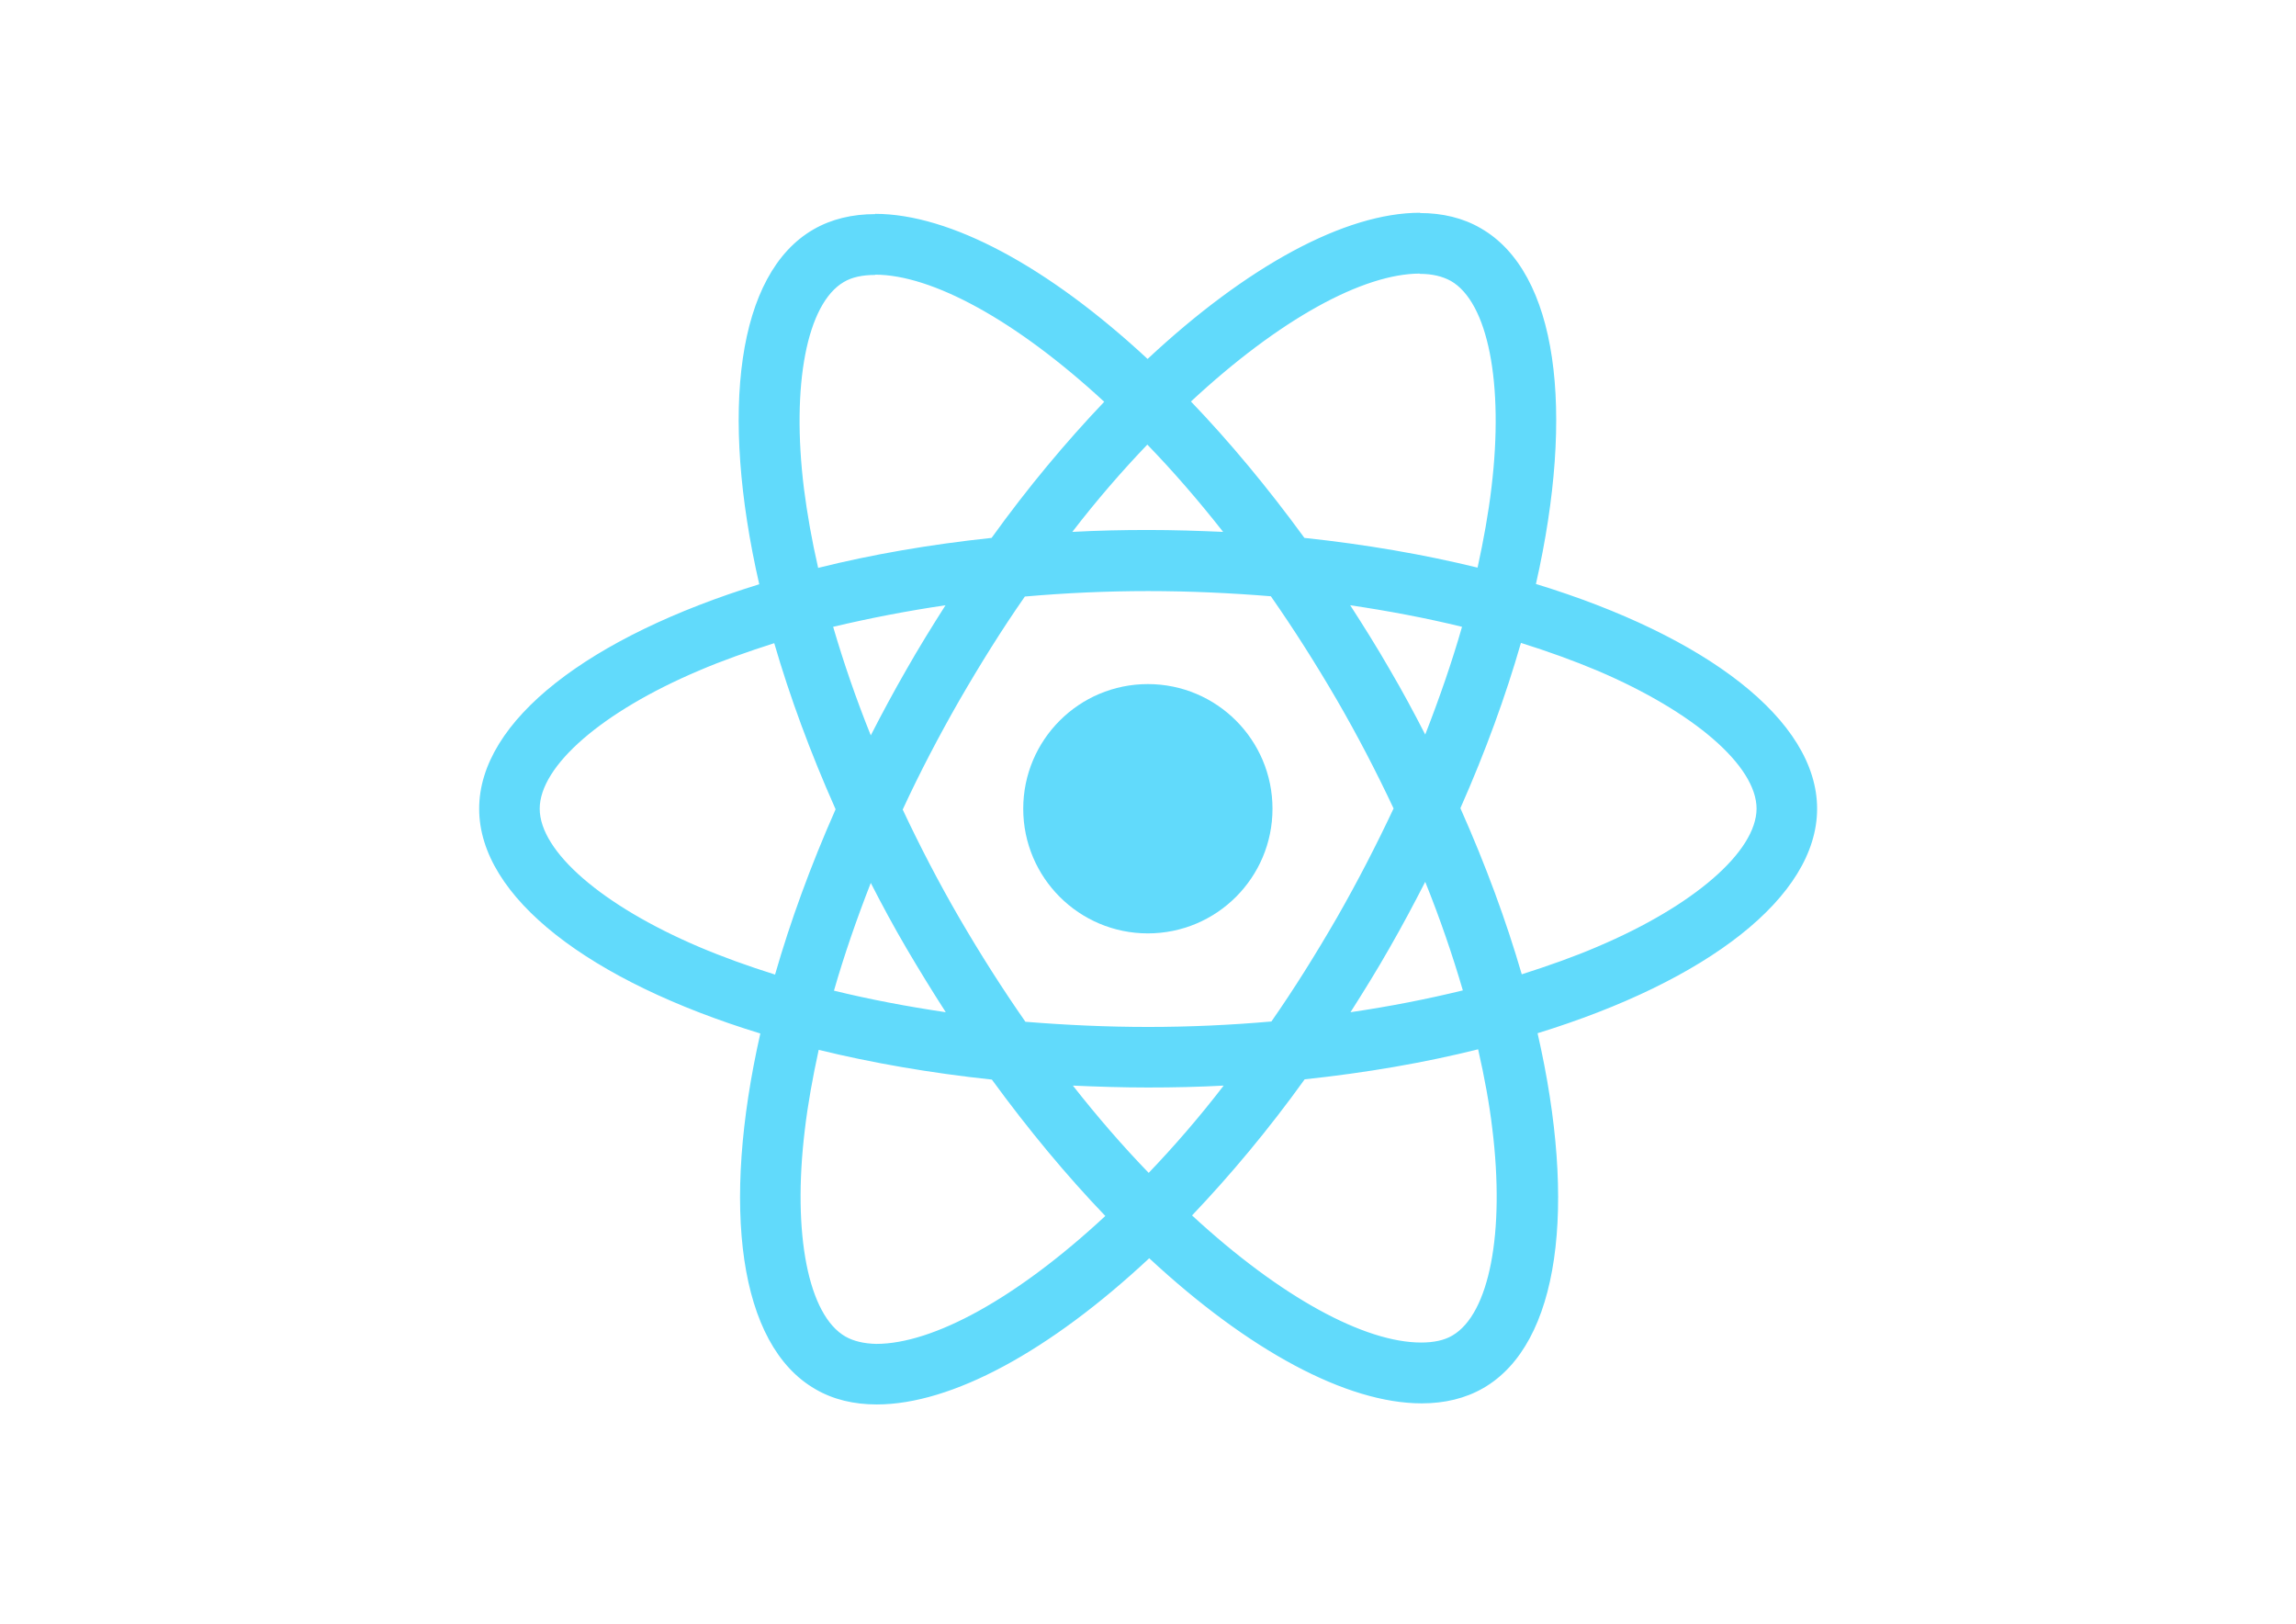
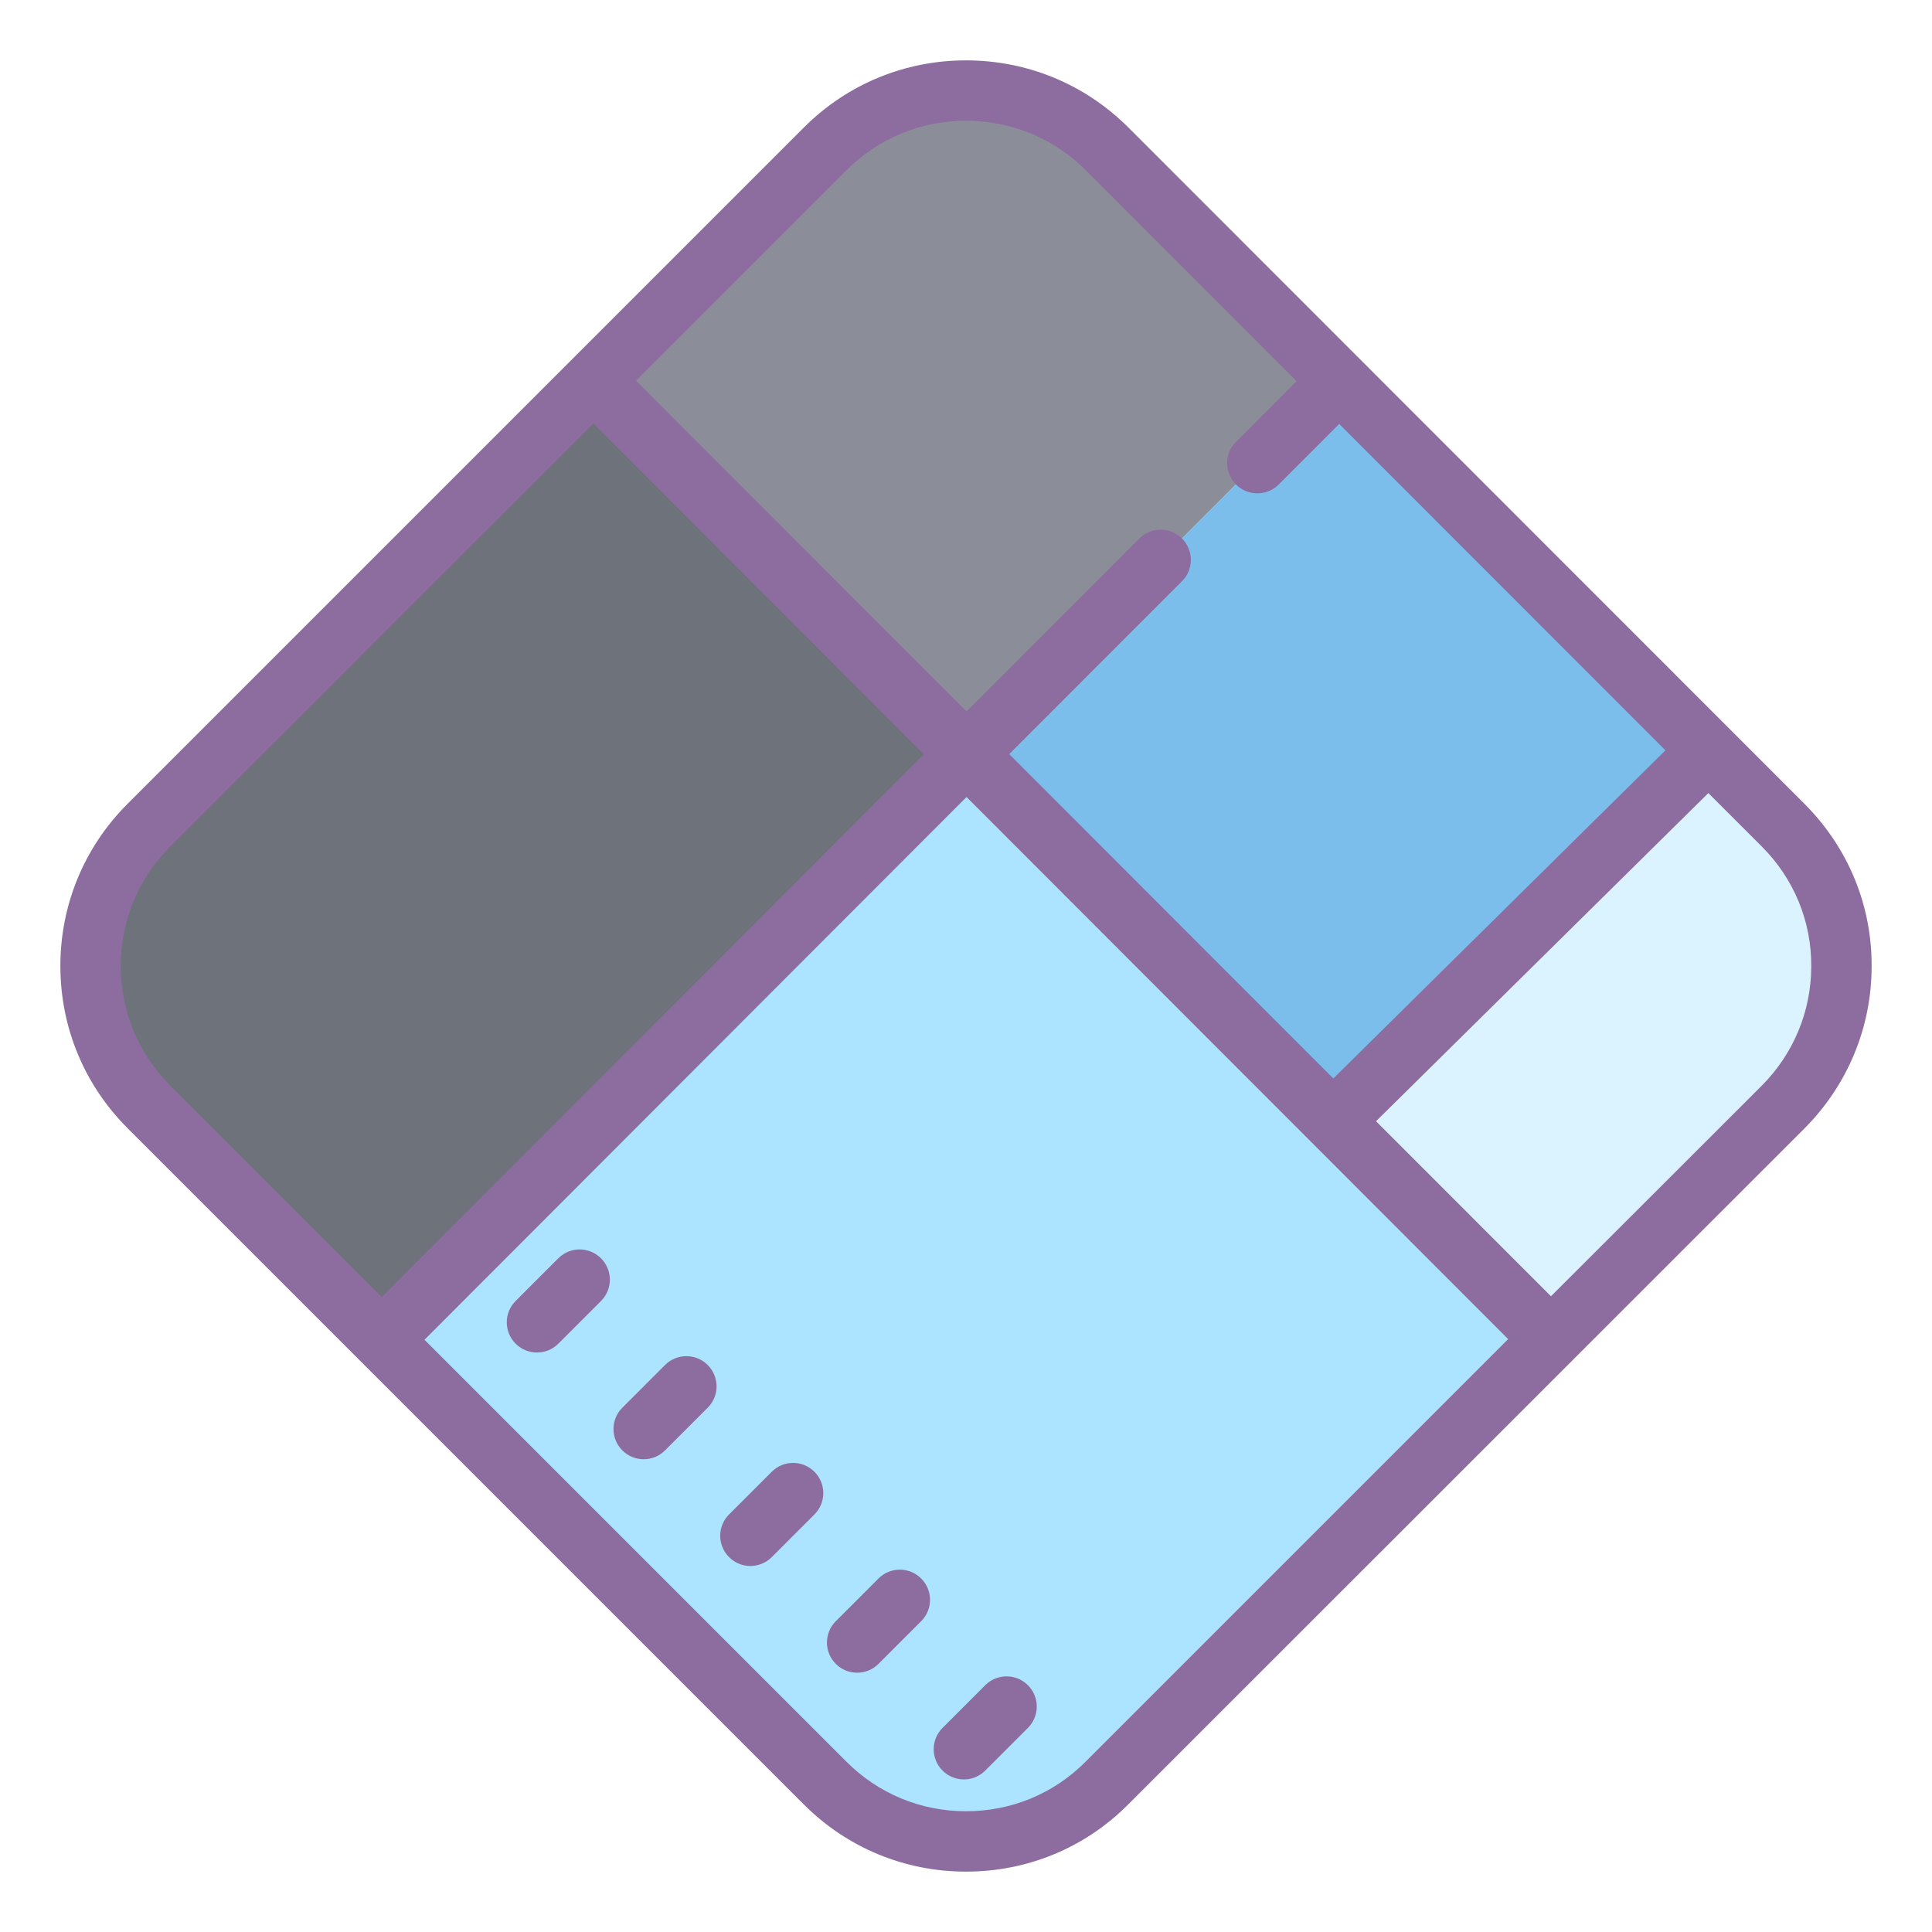
- <svg xmlns="http://www.w3.org/2000/svg" viewBox="0 0 841.9 595.3">
-   <g fill="#61DAFB">
-     <path d="M666.3 296.5c0-32.5-40.7-63.3-103.1-82.4 14.4-63.6 8-114.2-20.2-130.4-6.5-3.8-14.1-5.6-22.4-5.6v22.3c4.6 0 8.3.9 11.4 2.6 13.6 7.8 19.5 37.5 14.9 75.7-1.1 9.4-2.9 19.3-5.1 29.4-19.6-4.8-41-8.5-63.5-10.9-13.5-18.5-27.5-35.3-41.6-50 32.6-30.3 63.2-46.9 84-46.9V78c-27.5 0-63.5 19.6-99.9 53.6-36.4-33.8-72.4-53.2-99.9-53.2v22.3c20.7 0 51.4 16.5 84 46.6-14 14.7-28 31.4-41.3 49.9-22.6 2.4-44 6.1-63.6 11-2.3-10-4-19.7-5.2-29-4.7-38.2 1.1-67.9 14.6-75.8 3-1.8 6.9-2.6 11.5-2.6V78.5c-8.4 0-16 1.8-22.6 5.6-28.1 16.2-34.4 66.7-19.9 130.1-62.2 19.2-102.7 49.9-102.7 82.3 0 32.5 40.7 63.3 103.1 82.4-14.4 63.6-8 114.2 20.2 130.4 6.5 3.8 14.1 5.6 22.5 5.6 27.5 0 63.5-19.6 99.9-53.6 36.4 33.8 72.4 53.2 99.9 53.2 8.4 0 16-1.8 22.6-5.6 28.1-16.2 34.4-66.7 19.9-130.1 62-19.1 102.5-49.9 102.5-82.3zm-130.2-66.7c-3.7 12.9-8.3 26.2-13.5 39.5-4.1-8-8.4-16-13.1-24-4.6-8-9.5-15.8-14.4-23.4 14.2 2.1 27.9 4.7 41 7.9zm-45.8 106.5c-7.8 13.5-15.8 26.3-24.1 38.2-14.9 1.3-30 2-45.2 2-15.1 0-30.2-.7-45-1.9-8.3-11.9-16.4-24.6-24.2-38-7.6-13.1-14.5-26.4-20.8-39.8 6.2-13.4 13.2-26.8 20.7-39.9 7.8-13.5 15.8-26.3 24.1-38.2 14.9-1.3 30-2 45.2-2 15.1 0 30.2.7 45 1.9 8.3 11.9 16.4 24.6 24.2 38 7.6 13.1 14.5 26.4 20.8 39.8-6.3 13.4-13.2 26.8-20.7 39.9zm32.3-13c5.4 13.4 10 26.8 13.8 39.8-13.1 3.2-26.9 5.9-41.2 8 4.9-7.7 9.8-15.6 14.4-23.7 4.6-8 8.9-16.1 13-24.1zM421.2 430c-9.3-9.6-18.6-20.3-27.8-32 9 .4 18.2.7 27.5.7 9.4 0 18.7-.2 27.8-.7-9 11.7-18.3 22.4-27.5 32zm-74.4-58.9c-14.2-2.1-27.9-4.7-41-7.9 3.7-12.9 8.3-26.2 13.5-39.5 4.1 8 8.4 16 13.1 24 4.7 8 9.5 15.8 14.4 23.4zM420.7 163c9.3 9.6 18.6 20.3 27.8 32-9-.4-18.2-.7-27.5-.7-9.4 0-18.7.2-27.8.7 9-11.7 18.3-22.4 27.5-32zm-74 58.9c-4.9 7.7-9.8 15.6-14.4 23.7-4.6 8-8.9 16-13 24-5.4-13.4-10-26.8-13.8-39.8 13.1-3.1 26.9-5.8 41.2-7.9zm-90.5 125.2c-35.4-15.1-58.3-34.9-58.3-50.6 0-15.7 22.9-35.6 58.3-50.6 8.6-3.7 18-7 27.7-10.1 5.7 19.6 13.2 40 22.5 60.9-9.2 20.8-16.6 41.1-22.2 60.6-9.9-3.1-19.3-6.5-28-10.2zM310 490c-13.6-7.8-19.5-37.5-14.9-75.7 1.1-9.4 2.9-19.3 5.1-29.4 19.6 4.8 41 8.5 63.5 10.9 13.5 18.5 27.5 35.3 41.6 50-32.6 30.3-63.2 46.9-84 46.9-4.5-.1-8.3-1-11.3-2.7zm237.2-76.2c4.7 38.2-1.1 67.9-14.6 75.8-3 1.8-6.9 2.6-11.5 2.6-20.7 0-51.4-16.5-84-46.6 14-14.7 28-31.4 41.3-49.9 22.6-2.4 44-6.1 63.6-11 2.3 10.1 4.1 19.8 5.2 29.1zm38.5-66.7c-8.6 3.7-18 7-27.7 10.1-5.7-19.6-13.2-40-22.5-60.9 9.2-20.8 16.6-41.1 22.2-60.6 9.9 3.1 19.3 6.5 28.1 10.2 35.4 15.1 58.3 34.9 58.3 50.6-.1 15.7-23 35.6-58.4 50.6zM320.8 78.4z" />
-     <circle cx="420.9" cy="296.5" r="45.7" />
-     <path d="M520.5 78.1z" />
+ <svg xmlns="http://www.w3.org/2000/svg" x="0px" y="0px" width="128" height="128" viewBox="0 0 64 64" style="enable-background:new 0 0 64 64;;fill:#000000;">
+   <path style="fill:#DBF2FF;" d="M61,32.04c0.016-1.78-0.675-3.448-1.931-4.704l-2.479-2.479l-12.425,12.28l7.206,7.222l7.697-7.688  C60.301,35.432,60.992,33.788,61,32.04z" />
+   <path style="fill:#8B8E98;" d="M36.672,4.931C35.424,3.683,33.764,3,32,3s-3.416,0.683-4.664,1.931l-7.681,7.681l12.361,12.376  l12.345-12.36L36.672,4.931z" />
+   <path style="fill:#ACE3FF;" d="M51.378,44.355L36.664,59.069C35.424,60.317,33.764,61,32,61s-3.416-0.683-4.664-1.931l-14.691-14.69  l19.37-19.394L51.378,44.355z" />
+   <polygon style="fill:#7BBEEB;" points="44.363,12.63 32.018,24.982 44.16,37.139 56.592,24.866 " />
+   <path style="fill:#6E727A;" d="M19.653,12.614L4.931,27.336C3.683,28.584,3,30.236,3,32s0.683,3.416,1.931,4.664l7.718,7.718  l19.37-19.395L19.653,12.614z" />
+   <path style="fill:#8D6C9F;" d="M24.151,51.582c0.391,0.391,1.023,0.391,1.414,0l1.414-1.414c0.391-0.391,0.391-1.023,0-1.414  c-0.391-0.391-1.023-0.391-1.414,0l-1.414,1.414C23.76,50.559,23.76,51.191,24.151,51.582z" />
+   <g>
+     <path style="fill:#8D6C9F;" d="M27.687,55.118c0.391,0.391,1.023,0.391,1.414,0l1.414-1.414c0.391-0.391,0.391-1.023,0-1.414   c-0.391-0.391-1.023-0.391-1.414,0l-1.414,1.414C27.296,54.095,27.296,54.727,27.687,55.118z" />
+   </g>
+   <g>
+     <path style="fill:#8D6C9F;" d="M62,32.046c0.018-2.042-0.772-3.965-2.224-5.417L37.378,4.223C35.944,2.79,34.034,2,32,2   c-2.03,0-3.938,0.79-5.371,2.224L4.224,26.629C2.79,28.063,2,29.971,2,32s0.79,3.937,2.224,5.371l22.405,22.405   C28.062,61.21,29.97,62,32,62c2.038,0,3.946-0.791,5.371-2.224l22.408-22.399C61.202,35.944,61.99,34.051,62,32.046z M28.043,5.638   C29.099,4.582,30.504,4,32,4c1.5,0,2.908,0.582,3.965,1.637l6.985,6.992l-2.005,2.007c-0.391,0.391-0.391,1.023,0,1.414   c0.391,0.39,1.023,0.391,1.414-0.001l2.004-2.005l10.806,10.812l-11.001,10.87L33.431,24.981l5.724-5.727   c0.391-0.391,0.391-1.024,0-1.415c-0.391-0.39-1.023-0.39-1.414,0l-5.724,5.728l0,0l0,0L21.07,12.609L28.043,5.638z M4,32   c0-1.495,0.582-2.9,1.638-3.957l14.016-14.015l10.948,10.957L12.645,42.964l-7.007-7.007C4.582,34.9,4,33.495,4,32z M35.955,58.364   C34.906,59.419,33.502,60,32,60c-1.496,0-2.901-0.582-3.957-1.638L14.062,44.381l17.956-17.979L49.96,44.36L35.955,58.364z    M51.378,42.94l-5.795-5.798l11.008-10.87l1.771,1.77c1.069,1.07,1.651,2.486,1.638,3.988v0.004   c-0.007,1.478-0.589,2.874-1.638,3.929L51.378,42.94z" />
+     <path style="fill:#8D6C9F;" d="M18.495,41.683l-1.414,1.414c-0.391,0.391-0.391,1.023,0,1.414c0.391,0.391,1.023,0.391,1.414,0   l1.414-1.414c0.391-0.391,0.391-1.023,0-1.414C19.518,41.292,18.885,41.292,18.495,41.683z" />
+     <path style="fill:#8D6C9F;" d="M22.03,45.218l-1.414,1.414c-0.391,0.391-0.391,1.023,0,1.414c0.391,0.391,1.023,0.391,1.414,0   l1.414-1.414c0.391-0.391,0.391-1.023,0-1.414C23.053,44.827,22.421,44.827,22.03,45.218z" />
+     <path style="fill:#8D6C9F;" d="M32.637,55.825l-1.414,1.414c-0.391,0.391-0.391,1.023,0,1.414c0.391,0.391,1.023,0.391,1.414,0   l1.414-1.414c0.391-0.391,0.391-1.023,0-1.414C33.66,55.434,33.028,55.434,32.637,55.825z" />
  </g>
</svg>
